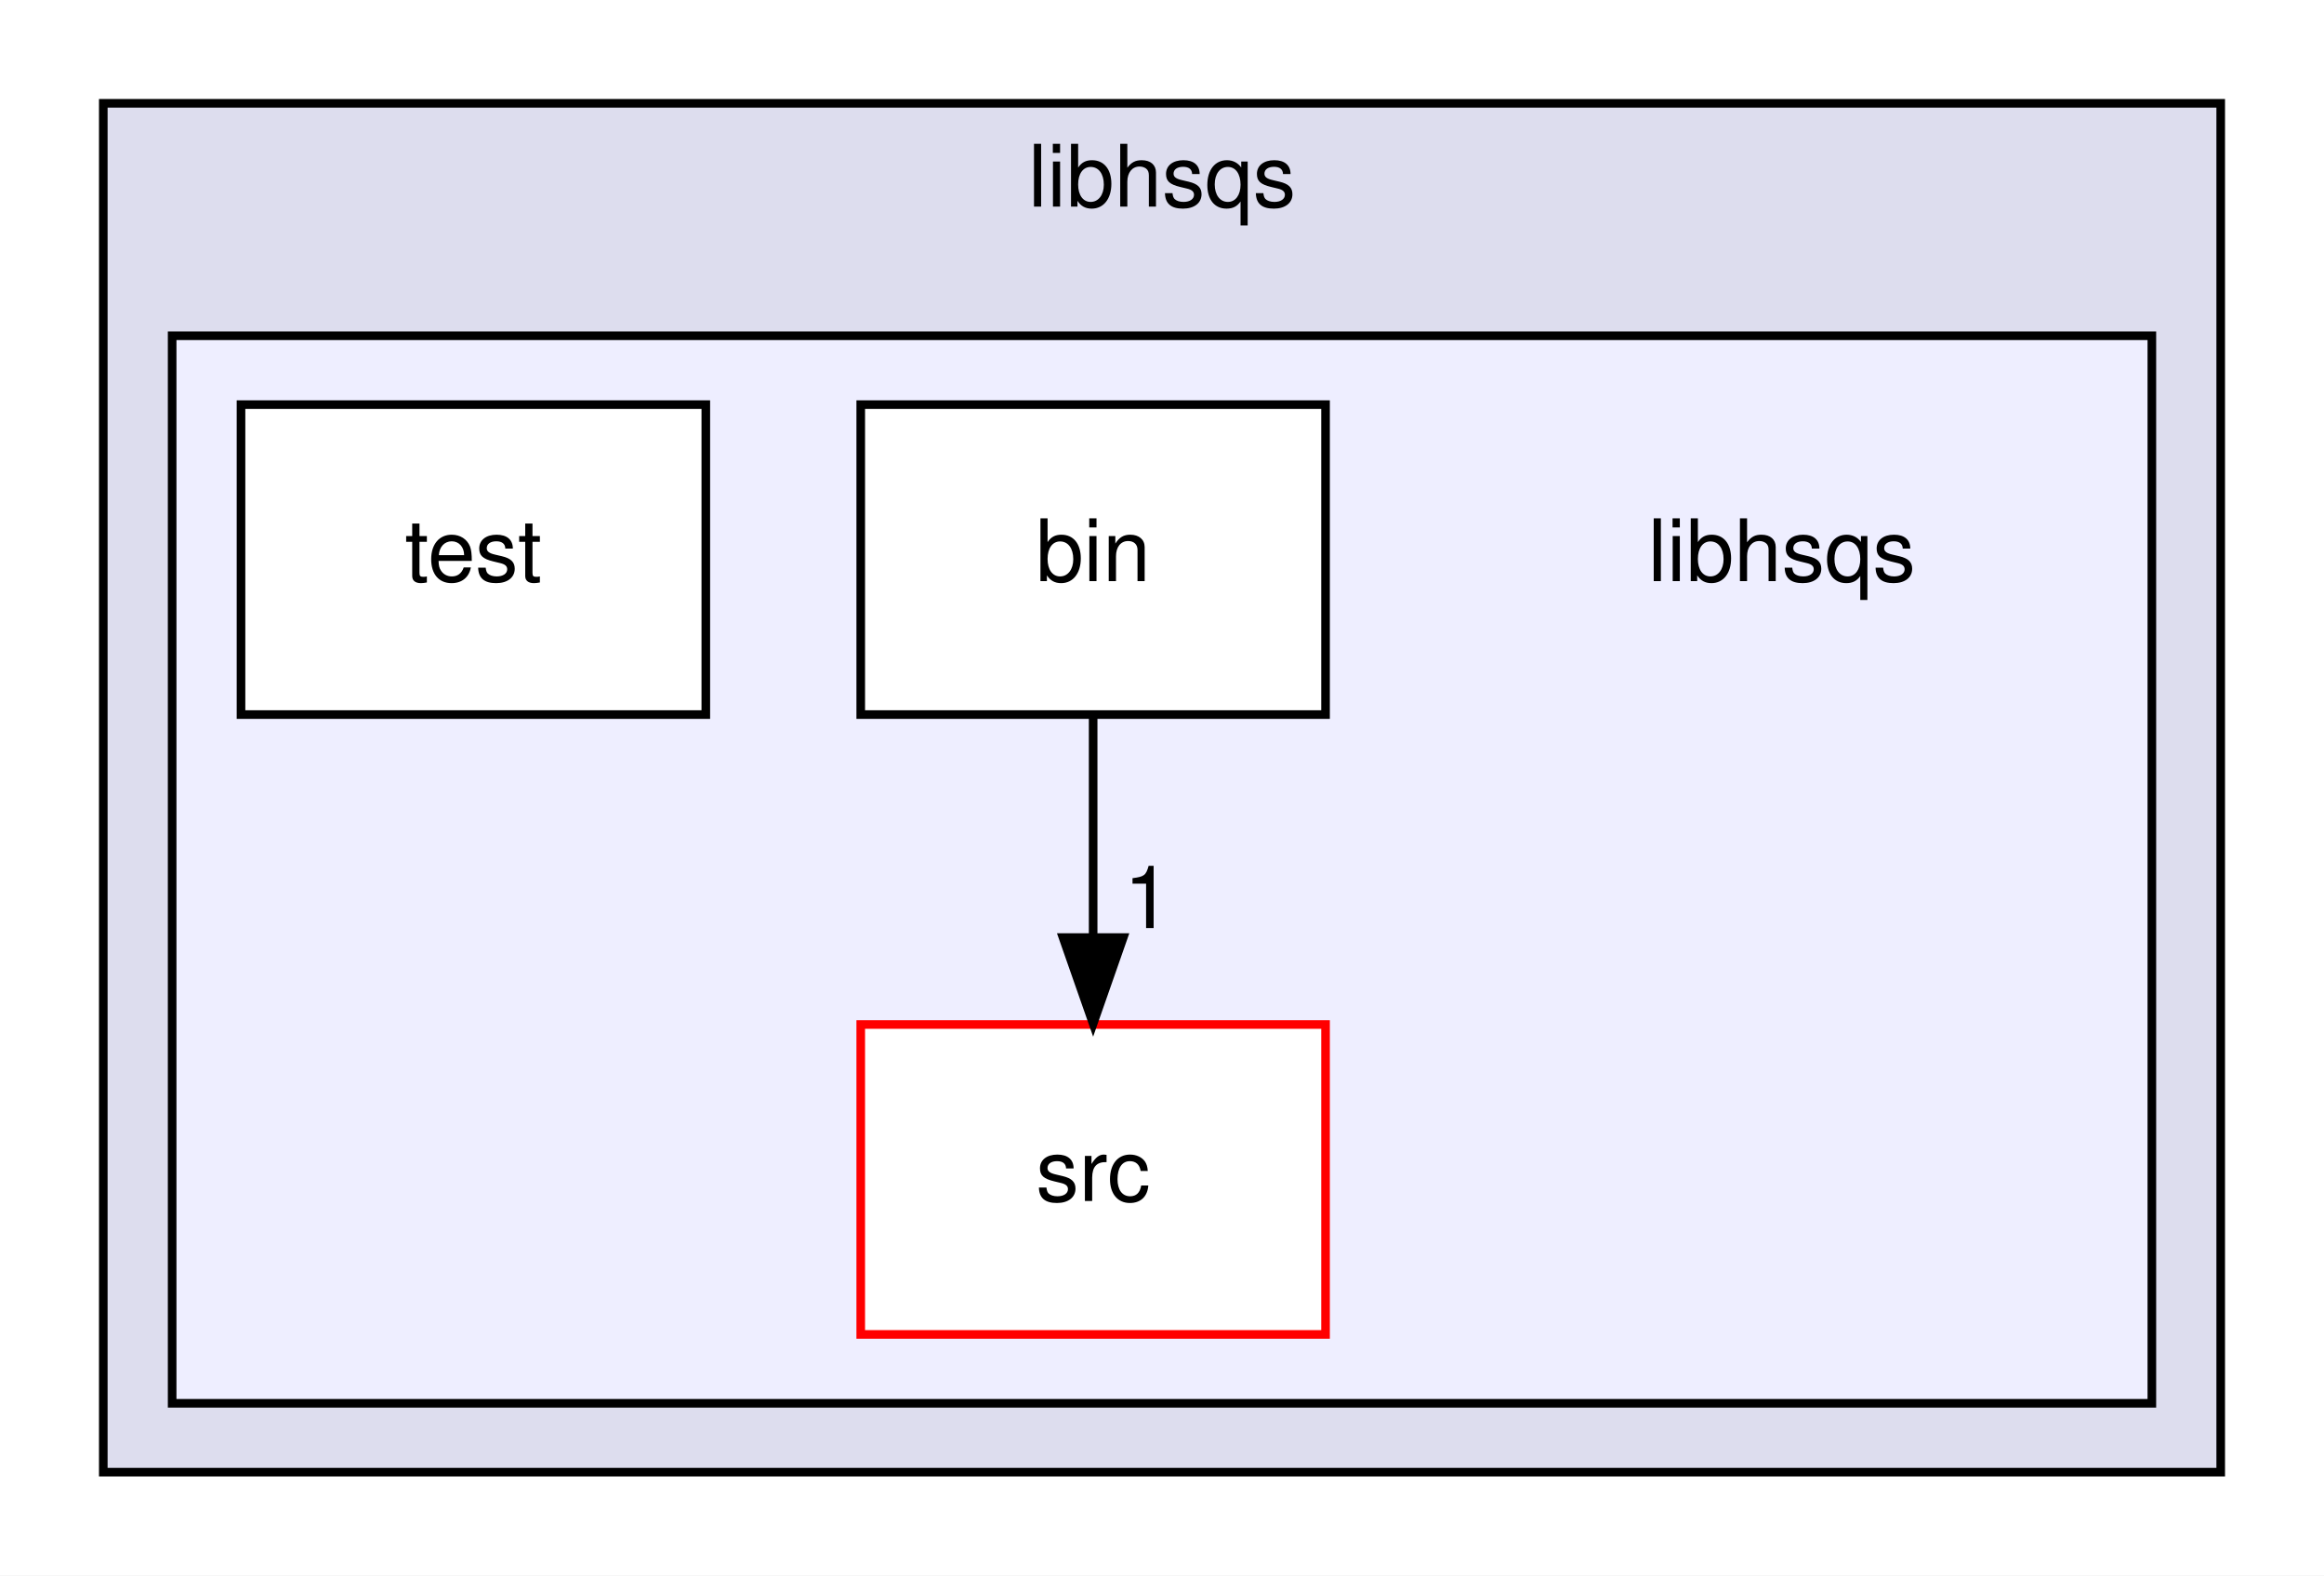
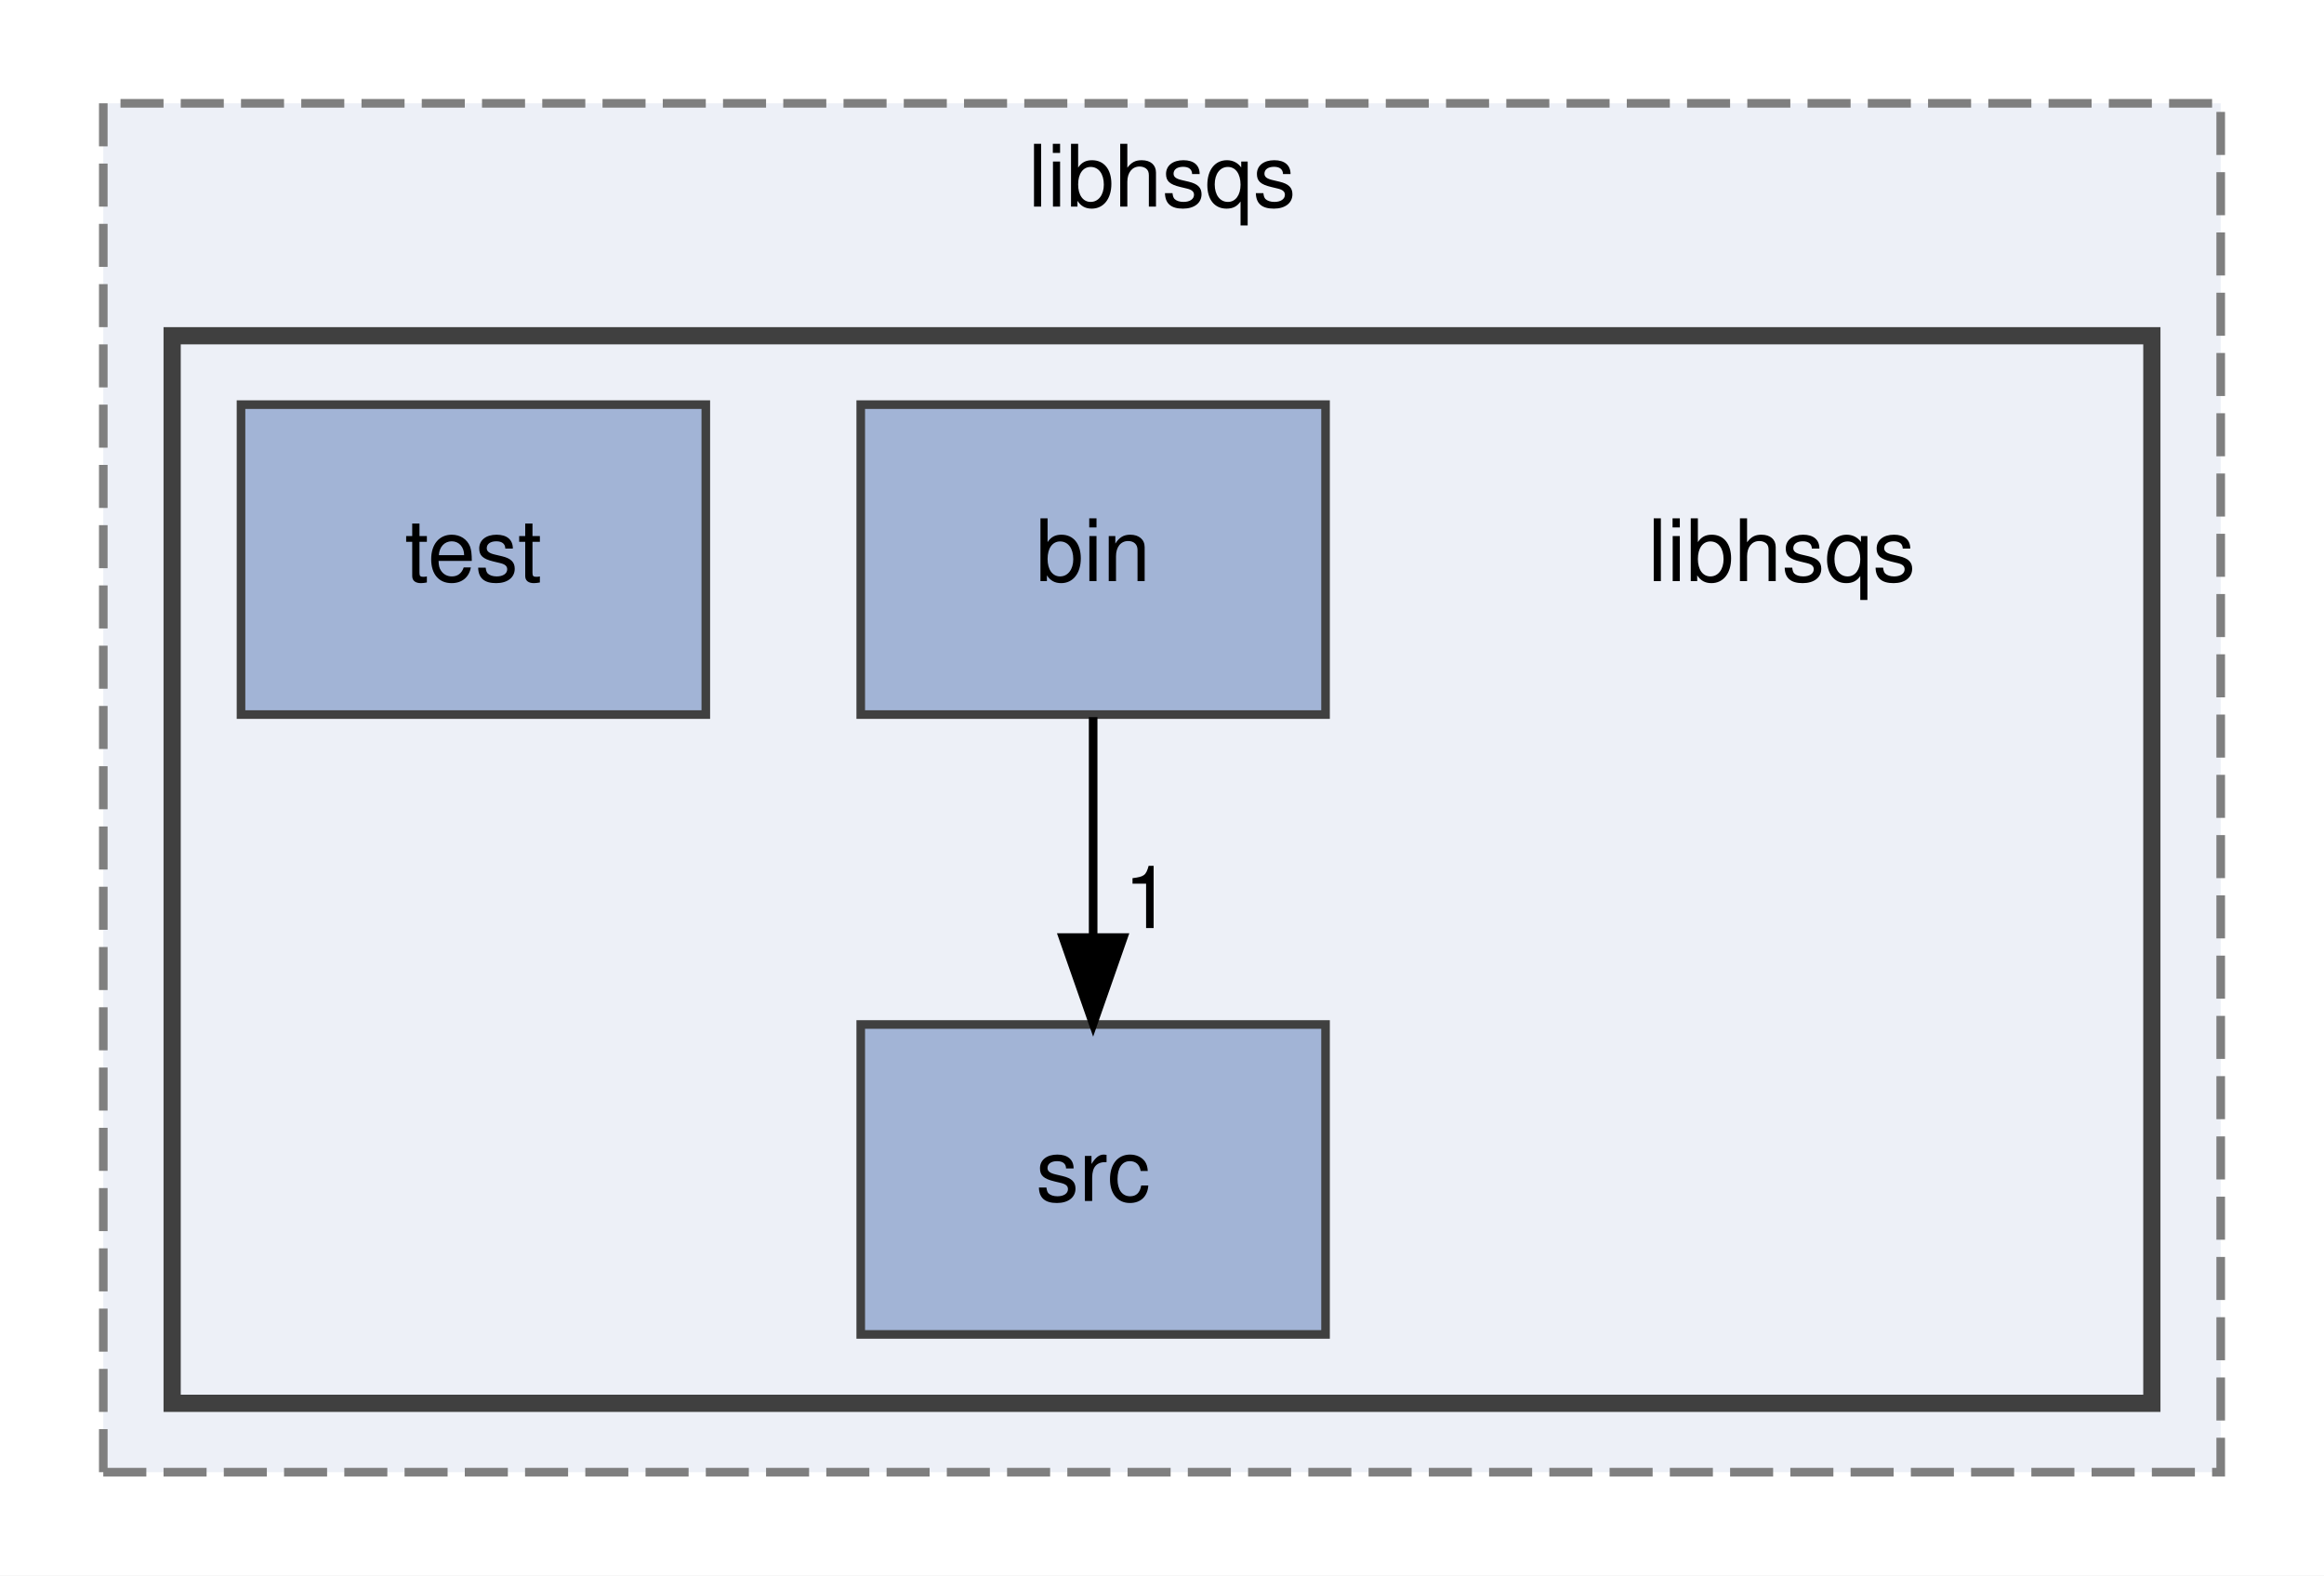
<svg xmlns="http://www.w3.org/2000/svg" xmlns:xlink="http://www.w3.org/1999/xlink" width="270pt" height="183pt" viewBox="0.00 0.00 270.00 183.00">
  <g id="graph0" class="graph" transform="scale(1 1) rotate(0) translate(4 179)">
    <polygon fill="white" stroke="transparent" points="-4,4 -4,-179 266,-179 266,4 -4,4" />
    <g id="clust1" class="cluster">
      <g id="a_clust1">
        <a xlink:href="dir_59cf639e60a00e737c8a7b5f377f3f3f.html" target="_top" xlink:title="libhsqs">
-           <polygon fill="#ddddee" stroke="black" points="8,-8 8,-167 254,-167 254,-8 8,-8" />
+           <polygon fill="#edf0f7" stroke="#7f7f7f" stroke-dasharray="5,2" points="8,-8 8,-167 254,-167 254,-8 8,-8" />
          <text text-anchor="middle" x="131" y="-155" font-family="Helvetica,sans-Serif" font-size="10.00">libhsqs</text>
        </a>
      </g>
    </g>
    <g id="clust2" class="cluster">
      <g id="a_clust2">
        <a xlink:href="dir_37940ec95c8f6aadf475035c5c6af1d9.html" target="_top">
-           <polygon fill="#eeeeff" stroke="black" points="16,-16 16,-140 246,-140 246,-16 16,-16" />
+           <polygon fill="#edf0f7" stroke="#404040" stroke-width="2" points="16,-16 16,-140 246,-140 246,-16 16,-16" />
        </a>
      </g>
    </g>
    <g id="node1" class="node">
      <text text-anchor="middle" x="203" y="-111.5" font-family="Helvetica,sans-Serif" font-size="10.00">libhsqs</text>
    </g>
    <g id="node2" class="node">
      <g id="a_node2">
        <a xlink:href="dir_37d4a7768b98b029df159a453ee10d70.html" target="_top" xlink:title="bin">
-           <polygon fill="white" stroke="black" points="150,-132 96,-132 96,-96 150,-96 150,-132" />
+           <polygon fill="#a2b4d6" stroke="#404040" points="150,-132 96,-132 96,-96 150,-96 150,-132" />
          <text text-anchor="middle" x="123" y="-111.5" font-family="Helvetica,sans-Serif" font-size="10.00">bin</text>
        </a>
      </g>
    </g>
    <g id="node3" class="node">
      <g id="a_node3">
        <a xlink:href="dir_2fb9c6c25182fa91851a94c48bb8ff5e.html" target="_top" xlink:title="src">
-           <polygon fill="white" stroke="red" points="150,-60 96,-60 96,-24 150,-24 150,-60" />
+           <polygon fill="#a2b4d6" stroke="#404040" points="150,-60 96,-60 96,-24 150,-24 150,-60" />
          <text text-anchor="middle" x="123" y="-39.5" font-family="Helvetica,sans-Serif" font-size="10.00">src</text>
        </a>
      </g>
    </g>
    <g id="edge1" class="edge">
      <path fill="none" stroke="black" d="M123,-95.7C123,-87.98 123,-78.71 123,-70.11" />
      <polygon fill="black" stroke="black" points="126.5,-70.1 123,-60.1 119.5,-70.1 126.5,-70.1" />
      <g id="a_edge1-headlabel">
-         <a xlink:href="dir_000011_000003.html" target="_top" xlink:title="1">
+         <a xlink:href="dir_000001_000010.html" target="_top" xlink:title="1">
          <text text-anchor="middle" x="129.34" y="-71.2" font-family="Helvetica,sans-Serif" font-size="10.00">1</text>
        </a>
      </g>
    </g>
    <g id="node4" class="node">
      <g id="a_node4">
        <a xlink:href="dir_0927f64468710db3a6549ecda530706c.html" target="_top" xlink:title="test">
-           <polygon fill="white" stroke="black" points="78,-132 24,-132 24,-96 78,-96 78,-132" />
+           <polygon fill="#a2b4d6" stroke="#404040" points="78,-132 24,-132 24,-96 78,-96 78,-132" />
          <text text-anchor="middle" x="51" y="-111.5" font-family="Helvetica,sans-Serif" font-size="10.00">test</text>
        </a>
      </g>
    </g>
  </g>
</svg>
